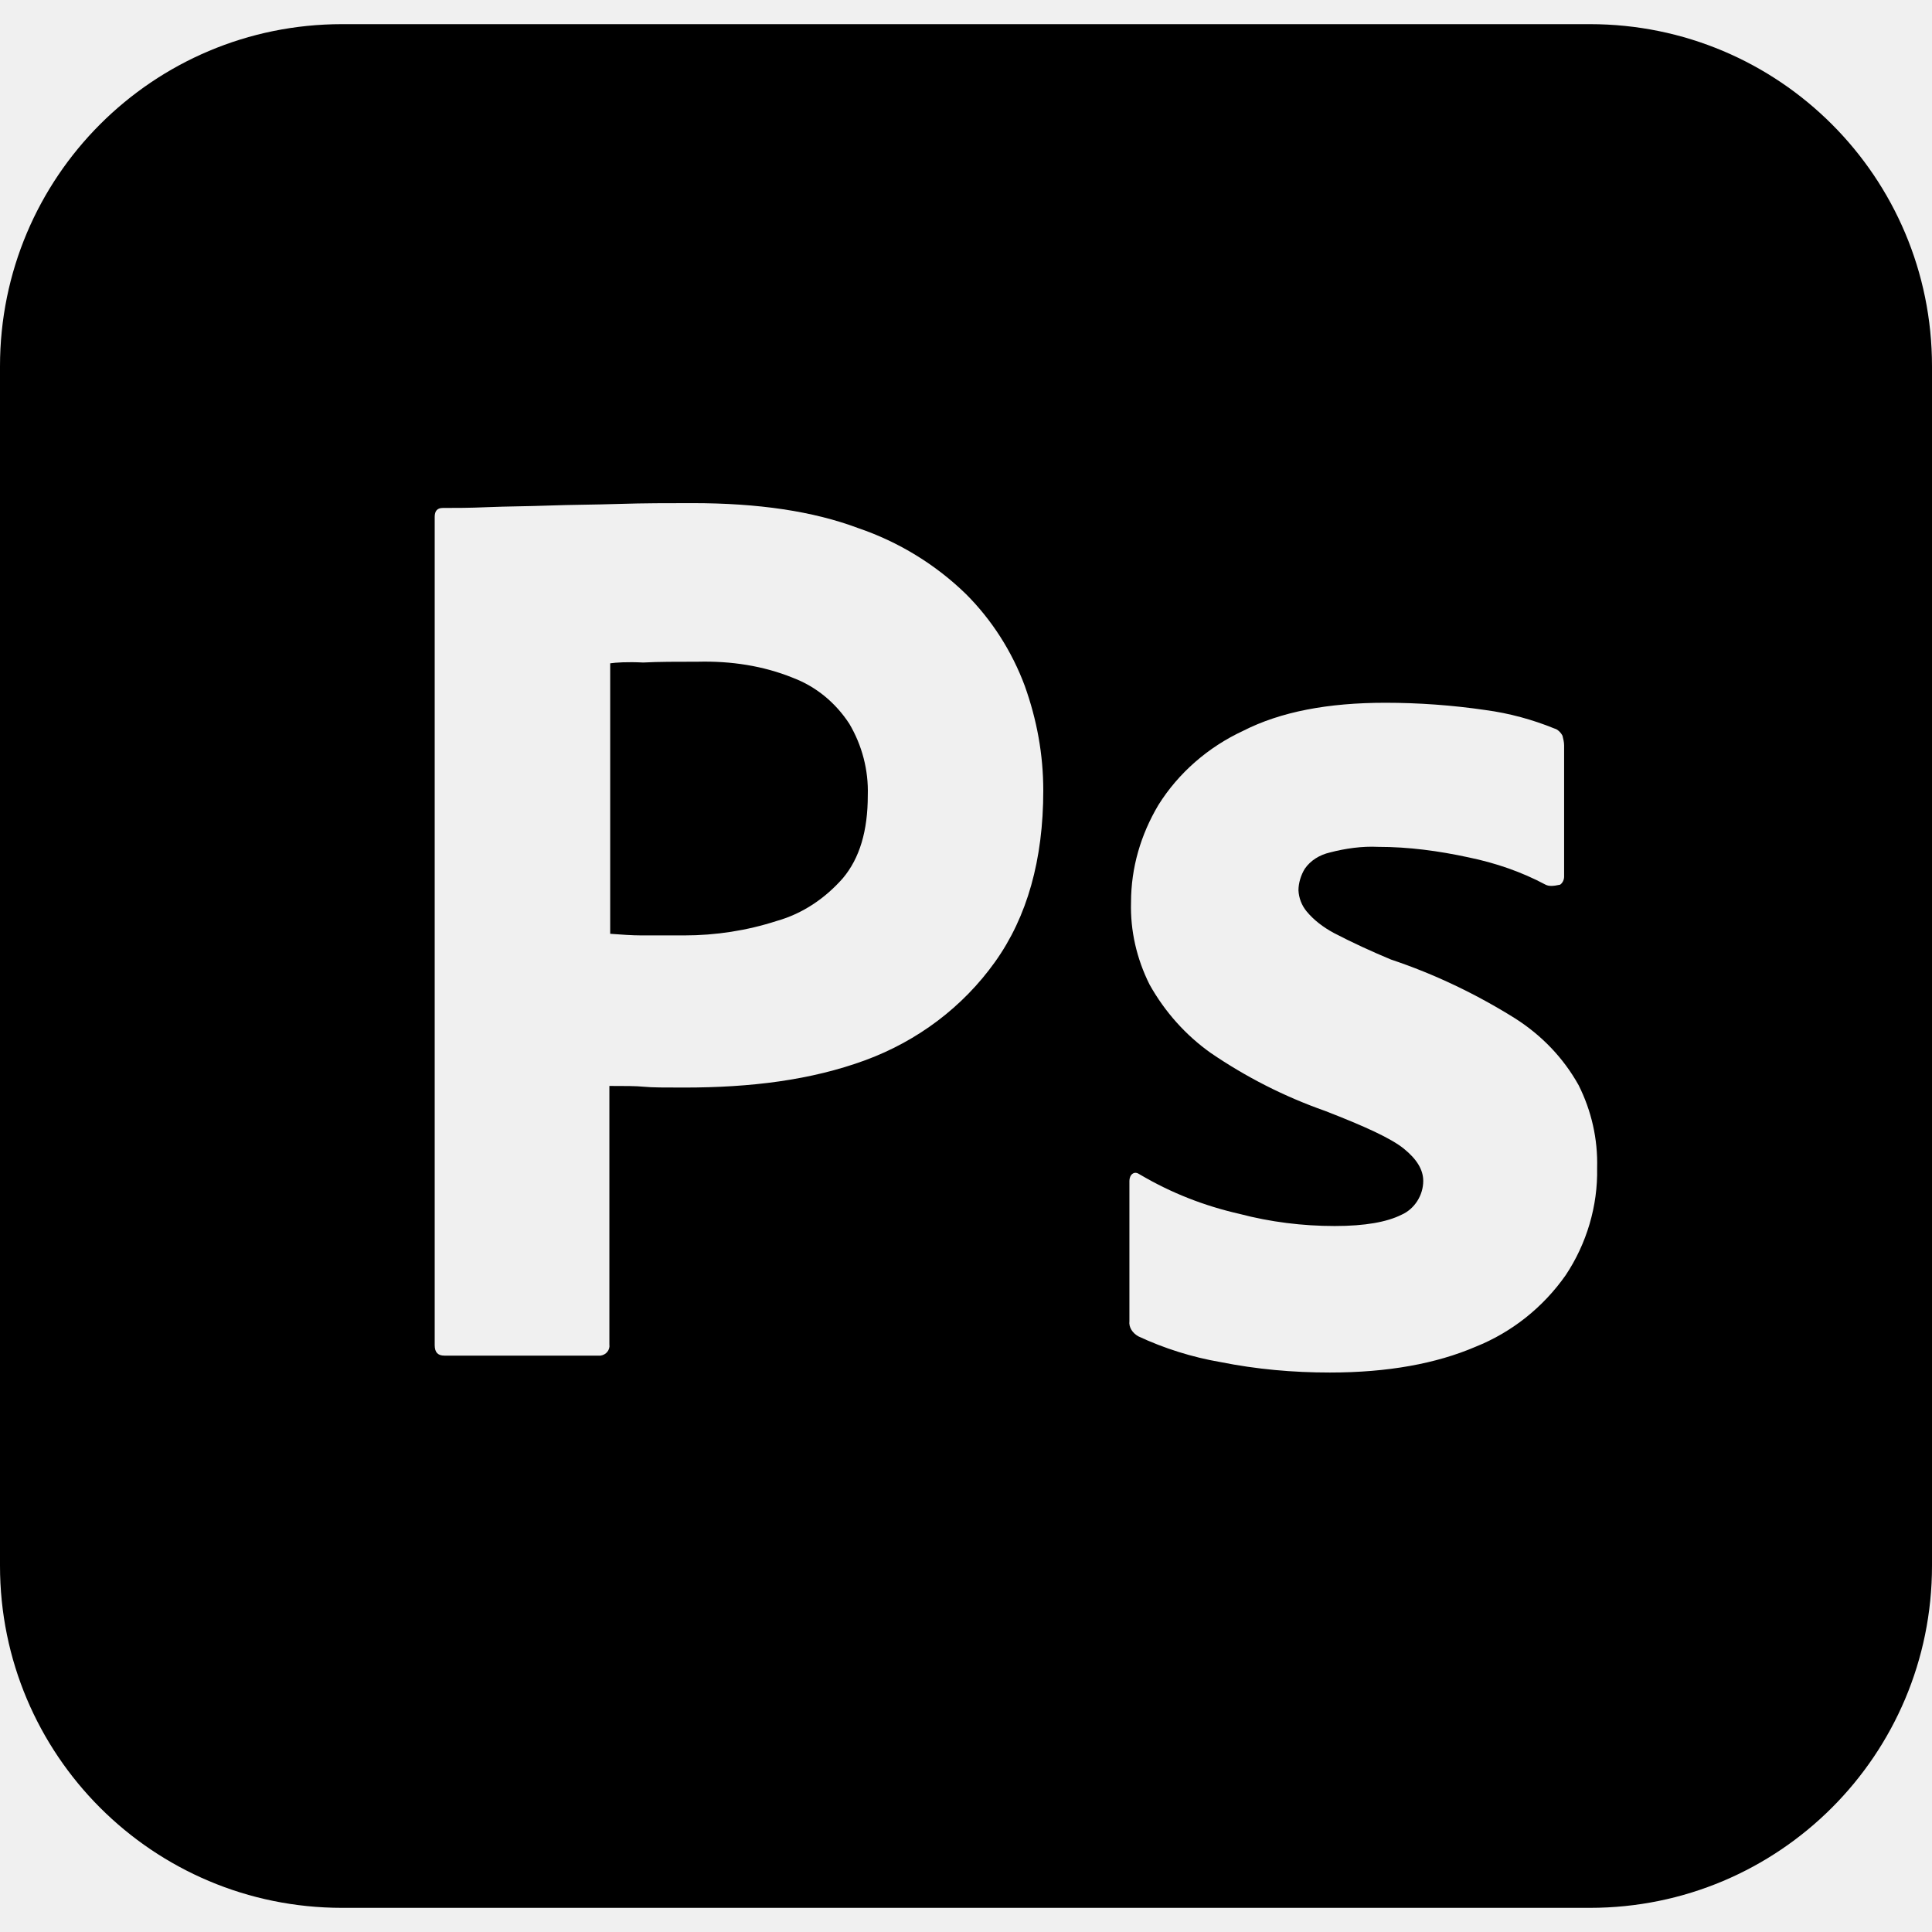
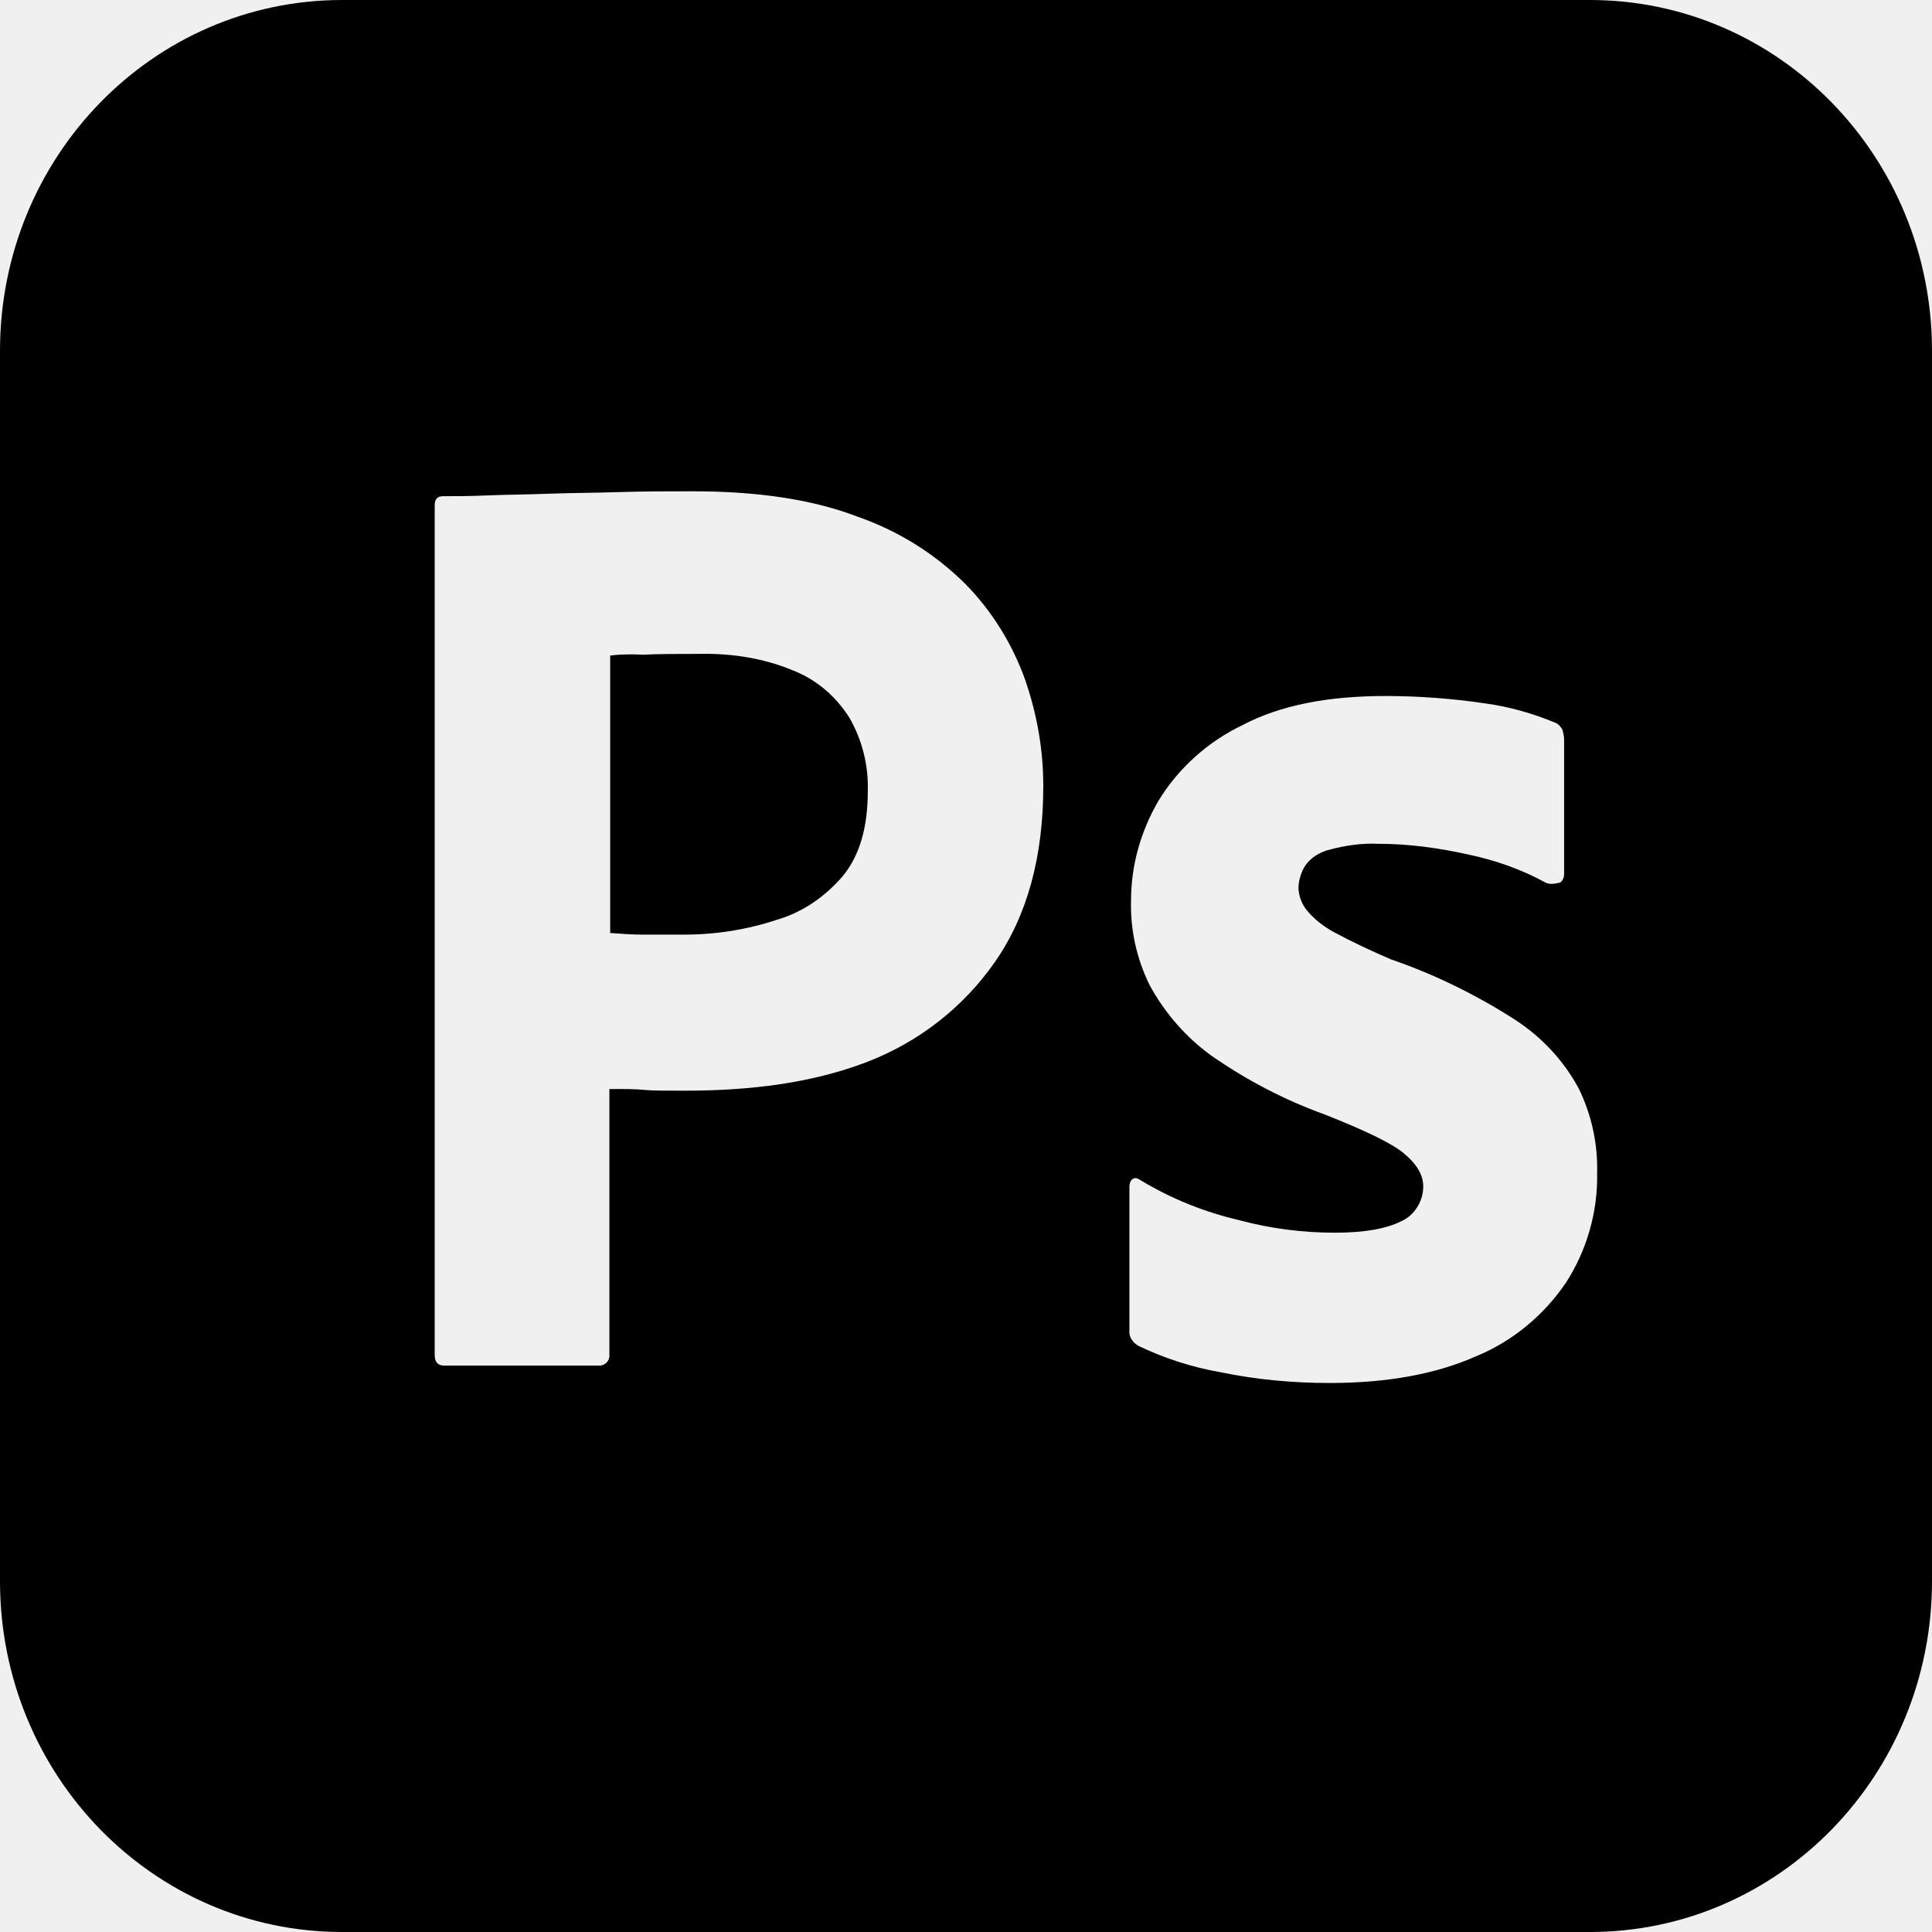
- <svg xmlns="http://www.w3.org/2000/svg" viewBox="0 0 24 24">
-   <path d="M4.25.3h15.5C22.1.3 24 2.2 24 4.55v14.9c0 2.35-1.9 4.25-4.25 4.25H4.25C1.9 23.7 0 21.8 0 19.45V4.55C0 2.2 1.9.3 4.25.3Zm1.27 16.54h1.94c.07-.01.12-.07.11-.14v-3.21c.19 0 .33 0 .43.01.1.01.26.01.5.01.82 0 1.57-.09 2.25-.34.65-.24 1.21-.66 1.61-1.22.4-.56.6-1.27.6-2.13 0-.45-.08-.88-.23-1.3-.16-.43-.41-.82-.73-1.14-.38-.37-.84-.65-1.34-.82-.56-.21-1.24-.31-2.06-.31-.3 0-.6 0-.91.01-.31.01-.6.01-.87.02s-.52.01-.76.02c-.23.01-.39.01-.56.01-.07 0-.1.04-.1.11v10.29c0 .09.04.13.12.13Zm2.47-8.61c.19-.01.42-.01.68-.01.41-.01.81.05 1.18.2.29.11.53.31.7.57.16.27.24.58.23.89 0 .44-.1.78-.31 1.03-.22.25-.5.44-.82.53-.37.12-.76.18-1.15.18h-.53c-.12 0-.25-.01-.39-.02V8.24c.07-.01.21-.02.41-.01Zm11.39 2.76c.03-.02.05-.06.05-.1V9.26c0-.04-.01-.08-.02-.12-.02-.04-.06-.08-.1-.09-.27-.11-.56-.19-.86-.23-.41-.06-.83-.09-1.24-.09-.71 0-1.3.11-1.77.35-.43.2-.8.52-1.05.92-.22.37-.34.78-.34 1.21-.01.35.07.7.23 1.02.19.34.45.63.76.85.44.3.91.54 1.42.72.49.19.82.34.98.47.16.13.24.26.24.4 0 .18-.11.35-.27.42-.18.09-.45.14-.83.14-.4 0-.8-.05-1.18-.15-.44-.1-.85-.26-1.24-.49-.03-.02-.06-.03-.09-.01-.03.02-.04.06-.04.09v1.74c-.01.08.04.15.11.19.32.15.67.26 1.02.32.45.09.9.13 1.36.13.72 0 1.32-.11 1.81-.32.45-.18.84-.49 1.12-.89.26-.39.4-.86.39-1.33.01-.36-.07-.71-.23-1.03-.19-.34-.46-.62-.79-.83-.48-.3-1-.55-1.54-.73-.24-.1-.48-.21-.71-.33-.13-.07-.25-.16-.34-.27a.445.445 0 0 1-.1-.26c0-.09.03-.19.08-.27.07-.1.18-.17.31-.2.19-.05.4-.08.6-.07.38 0 .75.05 1.12.13.34.07.66.18.96.34.04.02.09.02.18 0Z" class="st0" />
+ <svg xmlns="http://www.w3.org/2000/svg" width="24" height="24" viewBox="0 0 24 24" fill="none">
+   <g clip-path="url(#clip0_3_26)">
+     <path d="M4.25 0H19.75C22.1 0 24 1.949 24 4.359V19.641C24 22.051 22.1 24 19.75 24H4.25C1.9 24 0 22.051 0 19.641V4.359C0 1.949 1.9 0 4.25 0ZM5.52 16.964H7.46C7.53 16.954 7.58 16.892 7.57 16.82V13.528C7.76 13.528 7.9 13.528 8 13.539C8.1 13.549 8.26 13.549 8.5 13.549C9.32 13.549 10.07 13.456 10.75 13.2C11.4 12.954 11.96 12.523 12.36 11.949C12.76 11.374 12.96 10.646 12.96 9.764C12.96 9.303 12.88 8.862 12.73 8.431C12.57 7.99 12.32 7.59 12 7.262C11.62 6.882 11.16 6.595 10.66 6.421C10.1 6.205 9.42 6.103 8.6 6.103C8.3 6.103 8 6.103 7.69 6.113C7.38 6.123 7.09 6.123 6.82 6.133C6.55 6.144 6.3 6.144 6.06 6.154C5.83 6.164 5.67 6.164 5.5 6.164C5.43 6.164 5.4 6.205 5.4 6.277V16.831C5.4 16.923 5.44 16.964 5.52 16.964ZM7.99 8.133C8.18 8.123 8.41 8.123 8.67 8.123C9.08 8.113 9.48 8.174 9.85 8.328C10.14 8.441 10.38 8.646 10.55 8.913C10.71 9.19 10.79 9.508 10.78 9.826C10.78 10.277 10.68 10.626 10.47 10.882C10.25 11.139 9.97 11.333 9.65 11.426C9.28 11.549 8.89 11.61 8.5 11.61H7.97C7.85 11.61 7.72 11.6 7.58 11.59V8.144C7.65 8.133 7.79 8.123 7.99 8.133ZM19.38 10.964C19.41 10.944 19.43 10.903 19.43 10.861V9.19C19.43 9.149 19.42 9.108 19.41 9.067C19.39 9.026 19.35 8.985 19.31 8.974C19.04 8.862 18.75 8.779 18.45 8.738C18.04 8.677 17.62 8.646 17.21 8.646C16.5 8.646 15.91 8.759 15.44 9.005C15.01 9.21 14.64 9.538 14.39 9.949C14.17 10.328 14.05 10.749 14.05 11.19C14.04 11.549 14.12 11.908 14.28 12.236C14.47 12.585 14.73 12.882 15.04 13.108C15.48 13.415 15.95 13.662 16.46 13.846C16.95 14.041 17.28 14.195 17.44 14.328C17.6 14.461 17.68 14.595 17.68 14.739C17.68 14.923 17.57 15.097 17.41 15.169C17.23 15.261 16.96 15.313 16.58 15.313C16.18 15.313 15.78 15.261 15.4 15.159C14.96 15.056 14.55 14.892 14.16 14.656C14.13 14.636 14.1 14.626 14.07 14.646C14.04 14.667 14.03 14.708 14.03 14.739V16.523C14.02 16.605 14.07 16.677 14.14 16.718C14.46 16.872 14.81 16.985 15.16 17.046C15.61 17.139 16.06 17.18 16.52 17.18C17.24 17.18 17.84 17.067 18.33 16.851C18.78 16.667 19.17 16.349 19.45 15.938C19.71 15.539 19.85 15.056 19.84 14.574C19.85 14.205 19.77 13.846 19.61 13.518C19.42 13.169 19.15 12.882 18.82 12.667C18.34 12.359 17.82 12.103 17.28 11.918C17.04 11.815 16.8 11.703 16.57 11.579C16.44 11.508 16.32 11.415 16.23 11.303C16.17 11.227 16.135 11.133 16.13 11.036C16.13 10.944 16.16 10.841 16.21 10.759C16.28 10.656 16.39 10.585 16.52 10.554C16.71 10.503 16.92 10.472 17.12 10.482C17.5 10.482 17.87 10.533 18.24 10.615C18.58 10.687 18.9 10.8 19.2 10.964C19.24 10.985 19.29 10.985 19.38 10.964Z" fill="black" />
+   </g>
+   <defs>
+     <clipPath id="clip0_3_26">
+       <rect width="24" height="24" fill="white" />
+     </clipPath>
+   </defs>
</svg>
